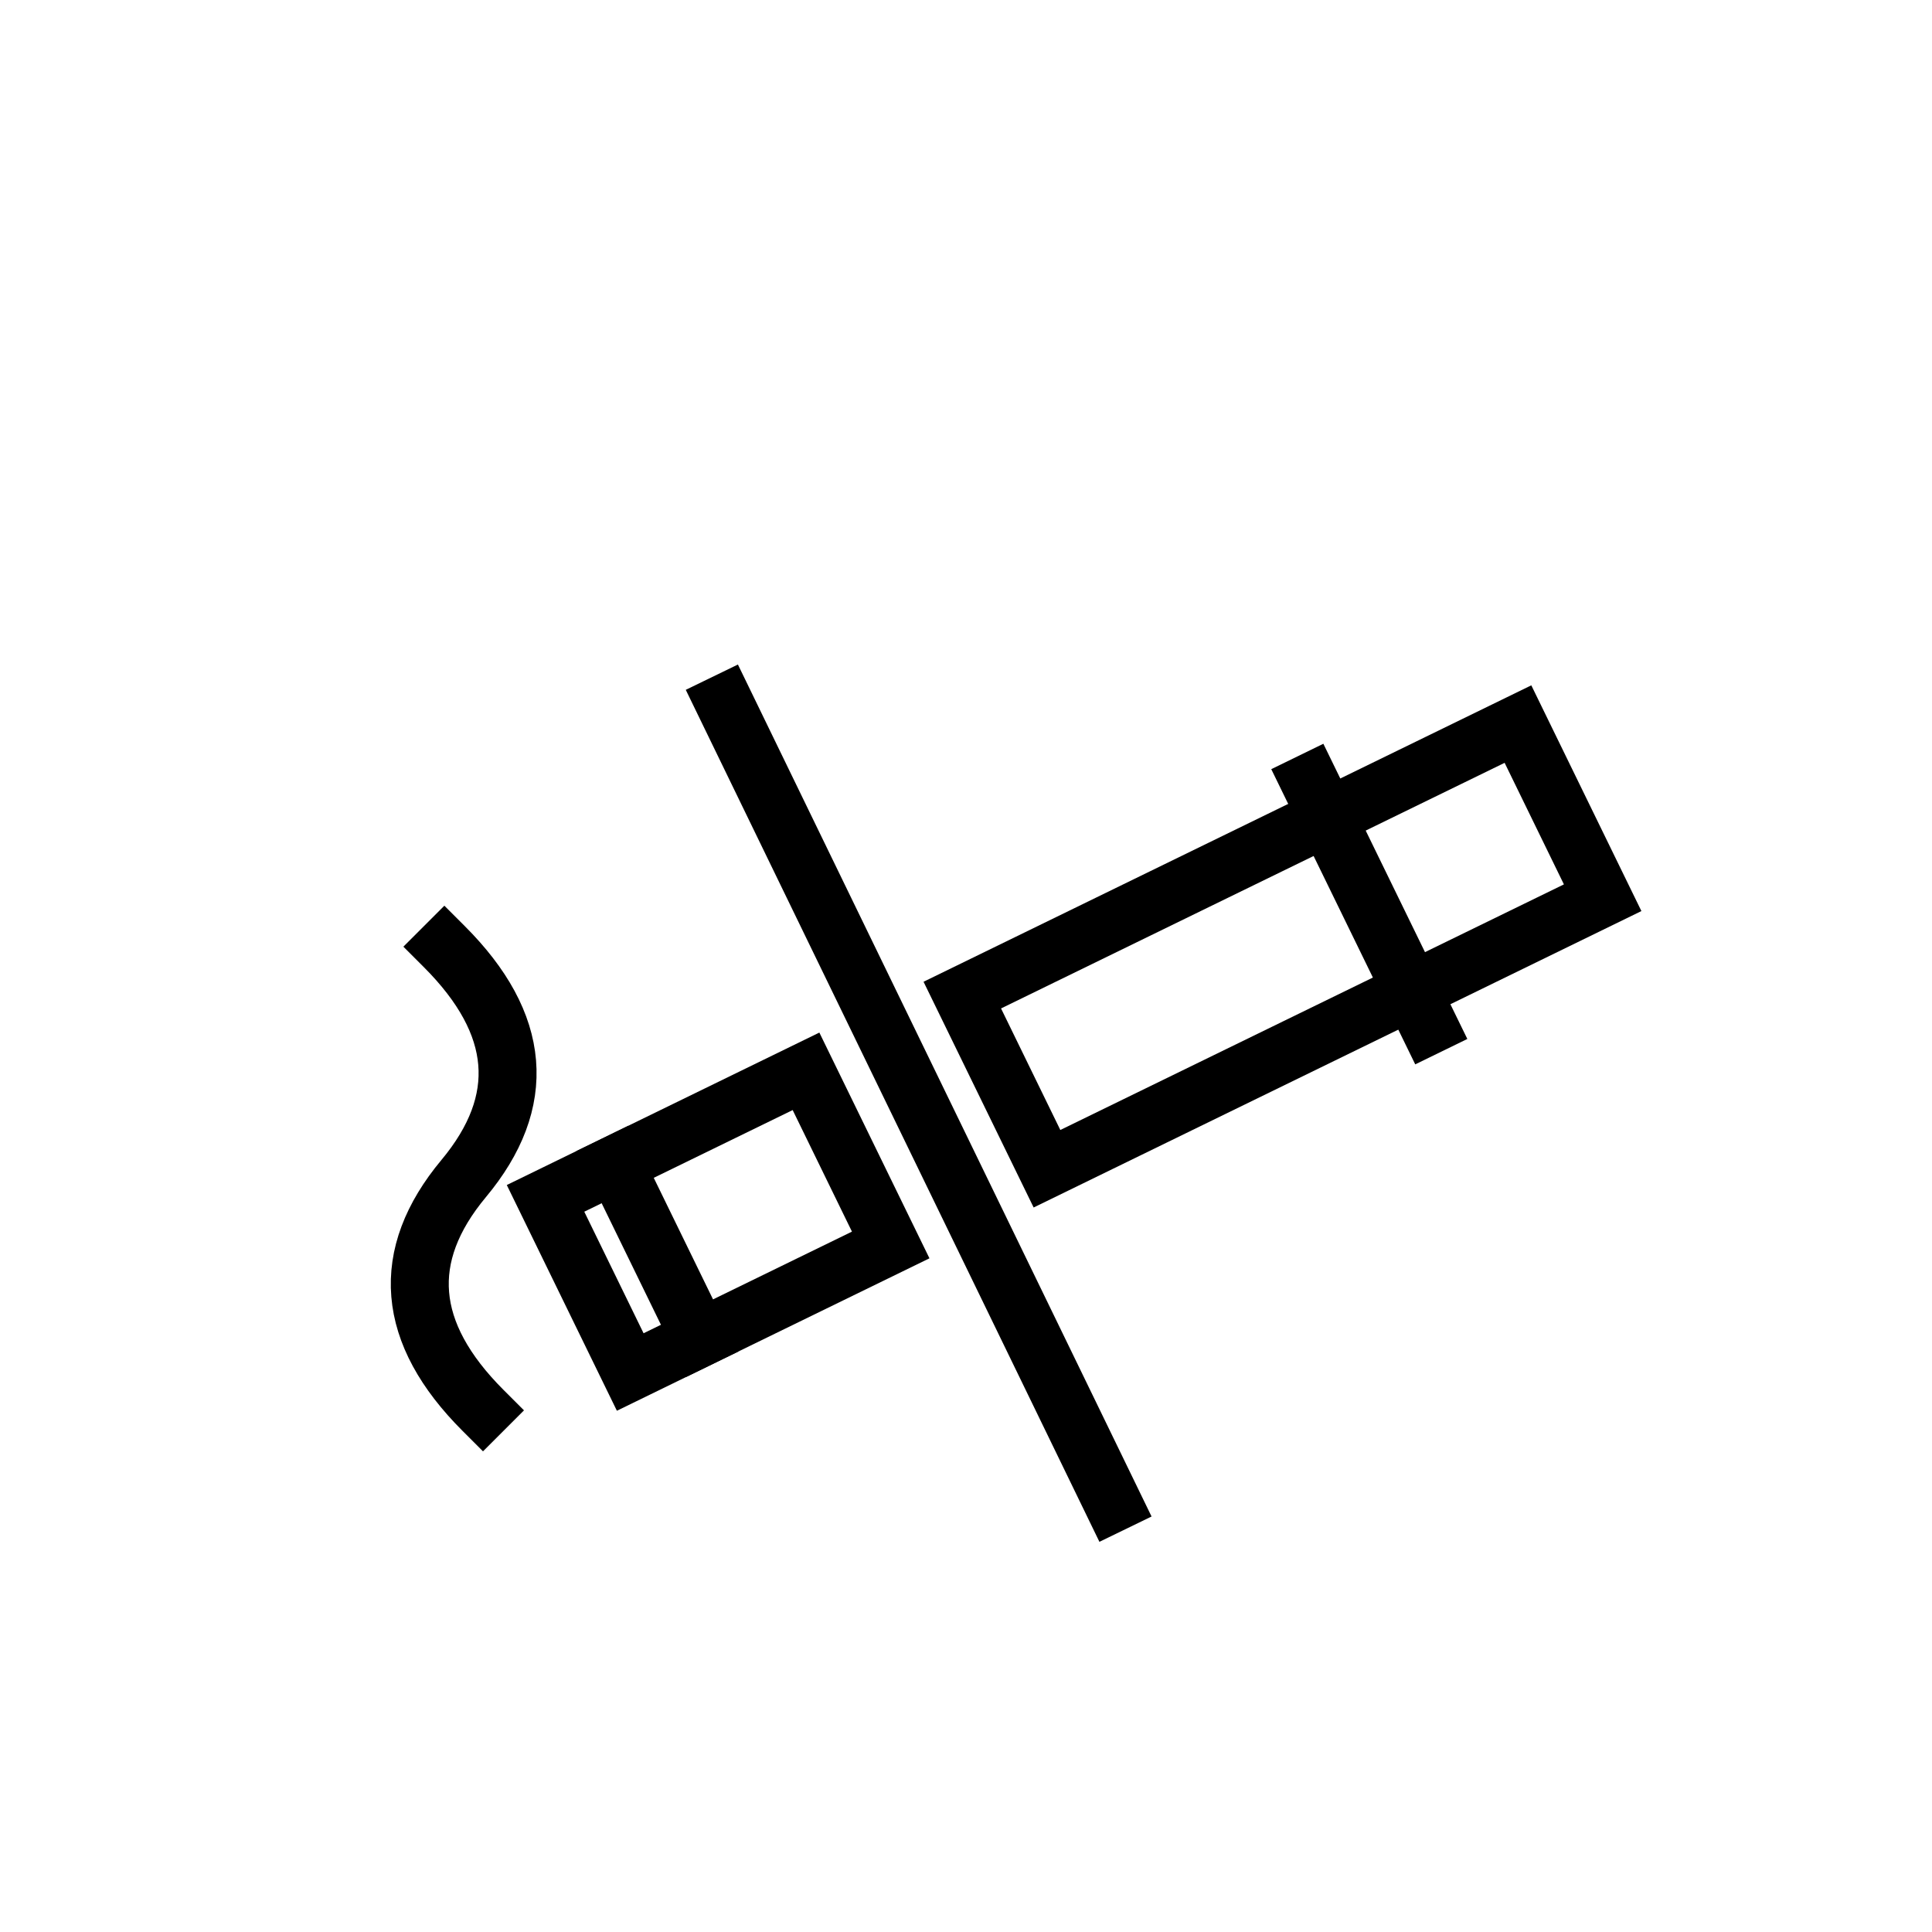
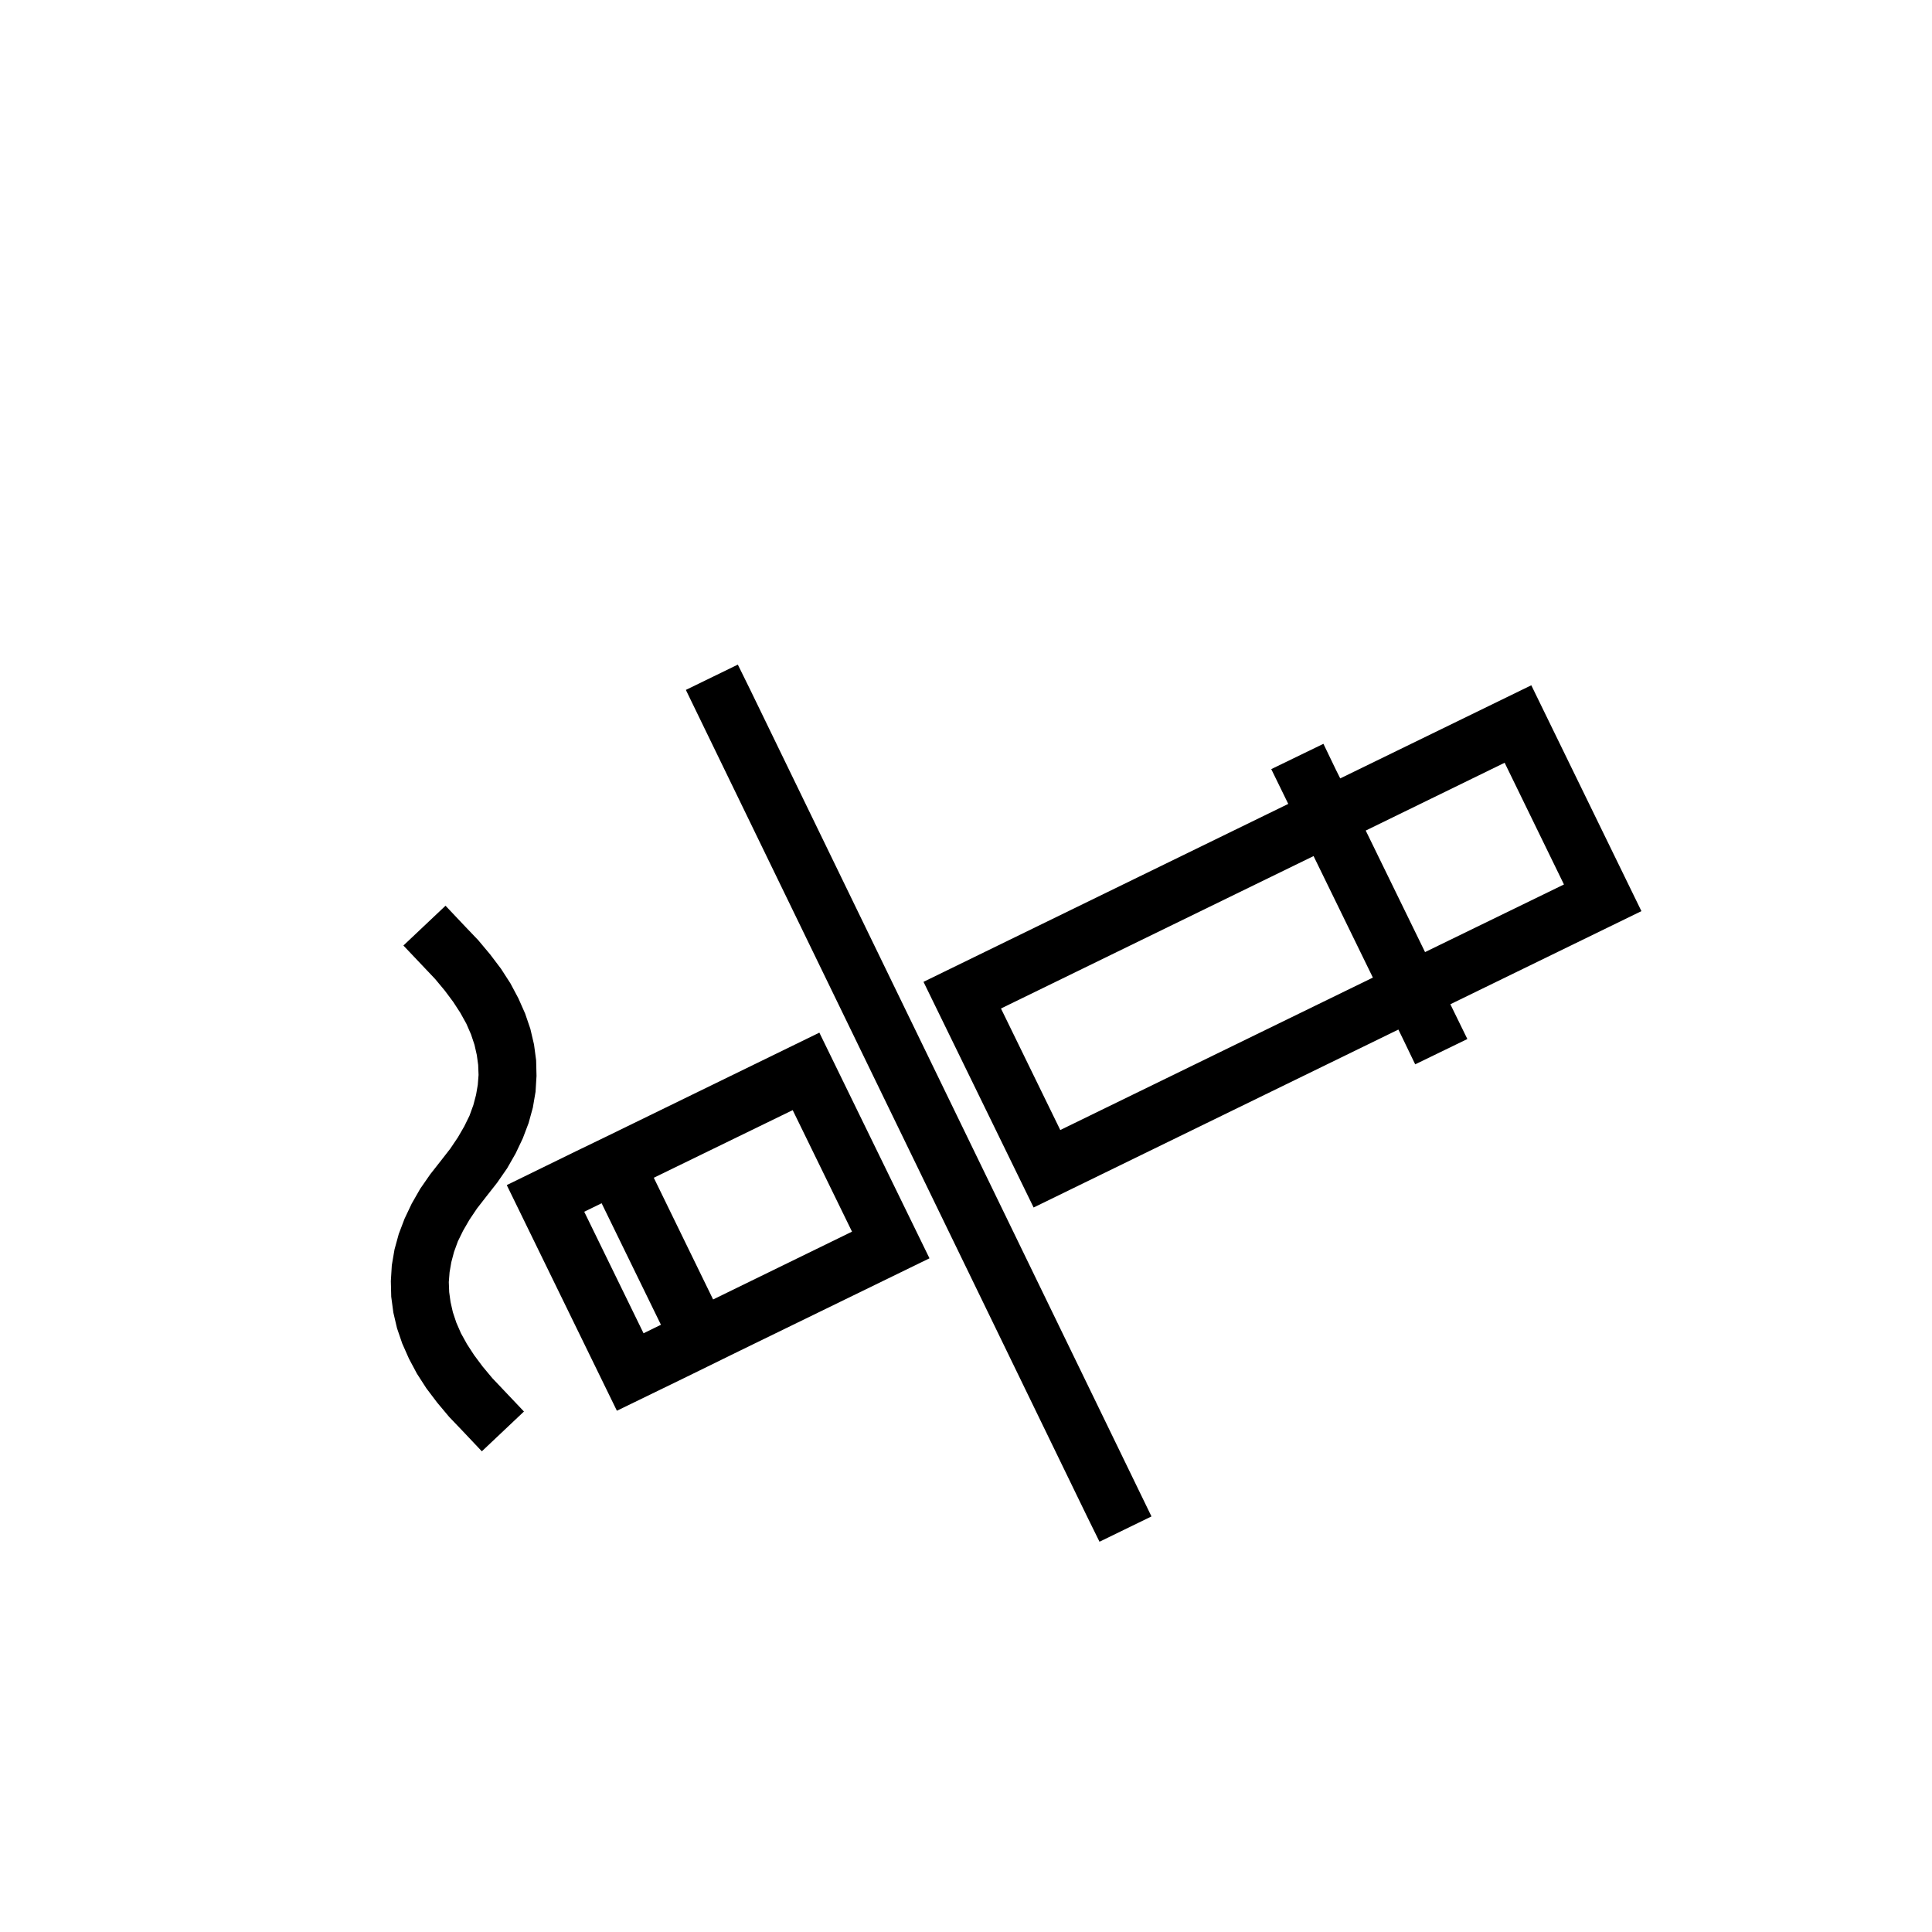
<svg xmlns="http://www.w3.org/2000/svg" viewBox="0 0 100 100" width="100" height="100" role="img" aria-label="금연 NO SMOKING">
-   <g fill="none" stroke="currentColor" stroke-width="3" stroke-linecap="square" stroke-linejoin="miter">
-     <g transform="rotate(-26 52 56)">
-       <rect x="28" y="51" width="15" height="10" />
-       <path d="M32,51 L32,61" />
-       <rect x="52" y="51" width="32" height="10" />
-       <path d="M73,49 L73,63" />
-     </g>
-     <path d="M25,73 Q19,67 24,61 Q29,55 23,49" />
-     <path d="M37.5,36.4 L57.6,77.8" />
-   </g>
+   <path fill="currentColor" fill-rule="evenodd" d="M75.95 53.78 L75.07 51.98 L84.96 47.16 L79.26 35.47 L69.37 40.29 L69.15 39.85 L68.50 38.50 L65.80 39.81 L66.68 41.61 L47.80 50.82 L53.50 62.50 L72.38 53.29 L72.60 53.74 L73.25 55.09 L75.95 53.78 Z M77.88 39.48 L80.95 45.78 L73.76 49.28 L70.69 42.99 L77.88 39.48 Z M54.88 58.49 L51.81 52.20 L67.99 44.31 L71.06 50.60 L54.88 58.49 Z M38.85 35.74 L38.19 34.40 L35.50 35.71 L56.25 78.46 L56.91 79.80 L59.60 78.49 L38.85 35.74 Z M24.54 70.14 L24.17 69.57 L23.86 69.01 L23.62 68.46 L23.44 67.92 L23.32 67.39 L23.25 66.88 L23.23 66.36 L23.27 65.85 L23.36 65.33 L23.50 64.80 L23.70 64.25 L23.97 63.70 L24.30 63.13 L24.69 62.55 L25.18 61.92 L25.73 61.22 L26.25 60.47 L26.69 59.70 L27.06 58.92 L27.36 58.13 L27.58 57.33 L27.72 56.51 L27.77 55.69 L27.75 54.88 L27.64 54.06 L27.45 53.25 L27.18 52.46 L26.83 51.67 L26.42 50.90 L25.93 50.14 L25.37 49.40 L24.75 48.66 L24.09 47.97 L23.06 46.88 L20.88 48.94 L22.52 50.67 L23.02 51.27 L23.46 51.86 L23.83 52.43 L24.14 52.99 L24.38 53.54 L24.56 54.08 L24.68 54.61 L24.75 55.12 L24.77 55.64 L24.73 56.15 L24.64 56.67 L24.50 57.20 L24.30 57.75 L24.03 58.30 L23.70 58.87 L23.31 59.45 L22.82 60.08 L22.27 60.78 L21.75 61.53 L21.31 62.30 L20.94 63.08 L20.64 63.87 L20.42 64.67 L20.28 65.49 L20.23 66.31 L20.25 67.12 L20.36 67.94 L20.55 68.75 L20.82 69.54 L21.17 70.33 L21.58 71.10 L22.07 71.86 L22.63 72.60 L23.25 73.34 L23.91 74.03 L24.94 75.12 L27.12 73.06 L25.48 71.33 L24.98 70.73 L24.54 70.14 Z M35.53 71.27 L38.22 69.95 L48.11 65.13 L42.41 53.45 L31.38 58.83 L29.83 59.58 L26.23 61.34 L31.93 73.02 L35.53 71.27 L35.53 71.27 Z M33.31 69.01 L30.24 62.72 L31.14 62.28 L34.21 68.57 L33.31 69.01 Z M36.91 67.26 L33.84 60.96 L41.03 57.46 L44.10 63.75 L36.91 67.26 Z" />
</svg>
